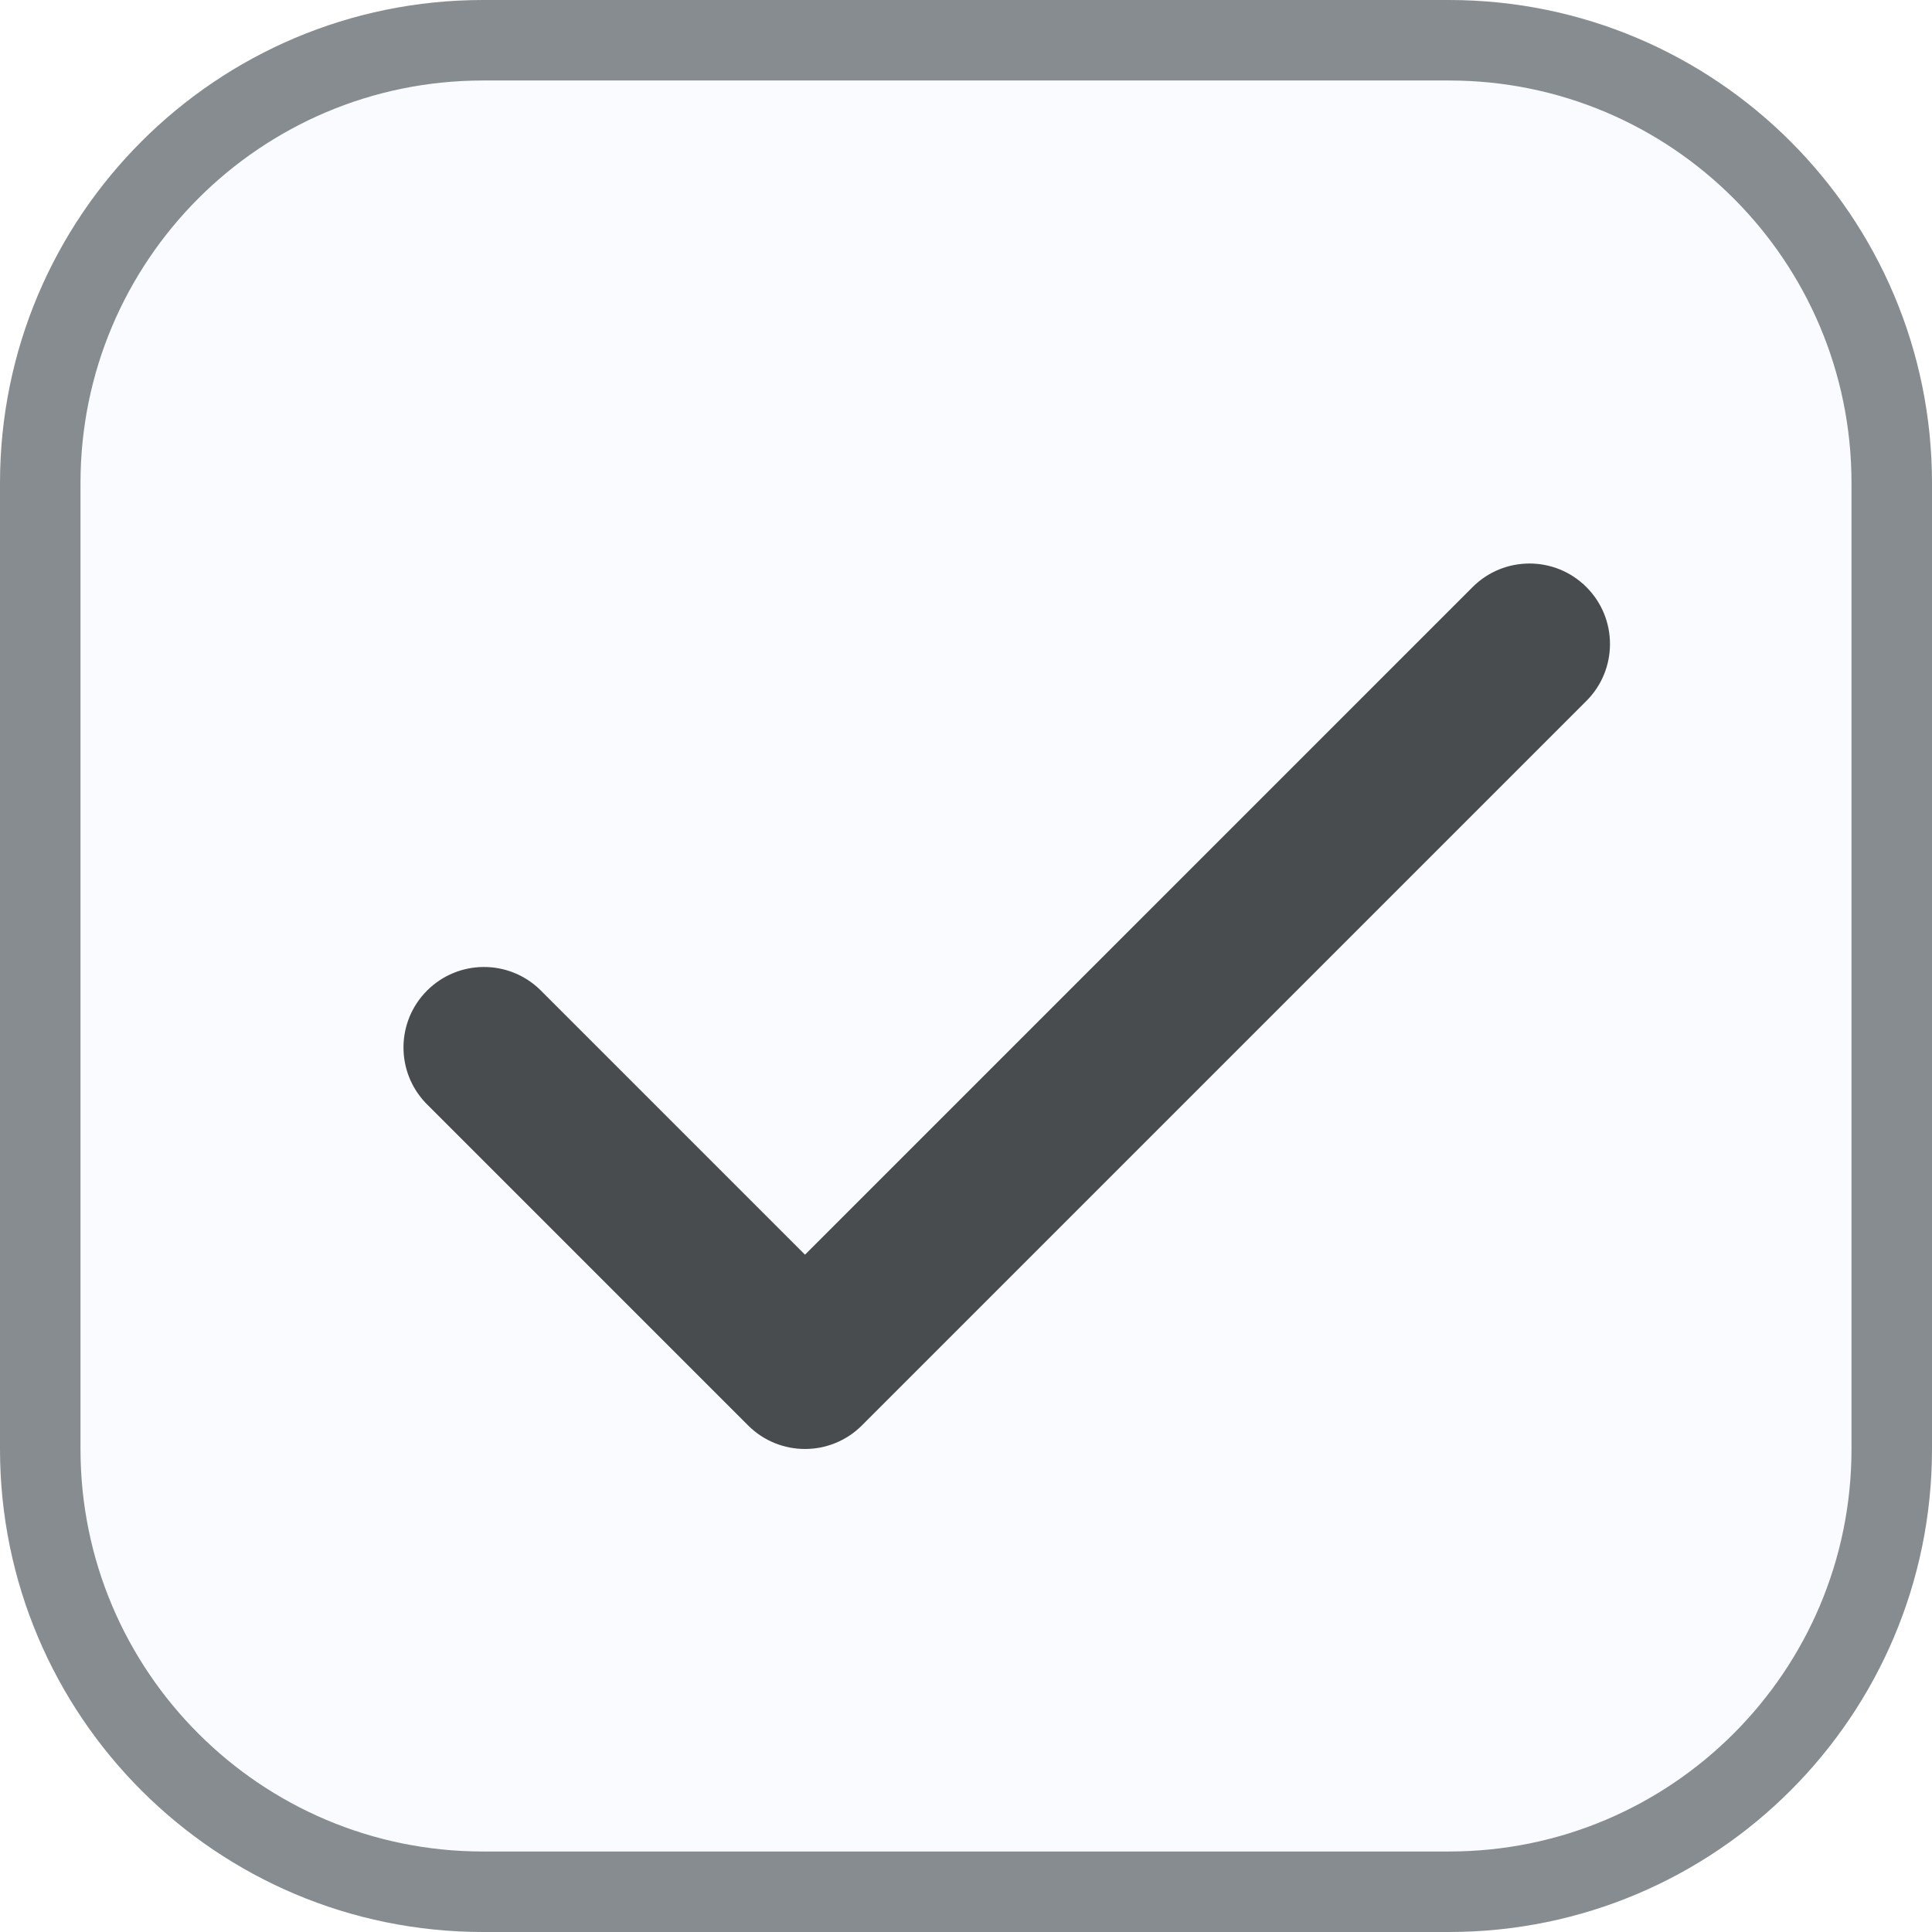
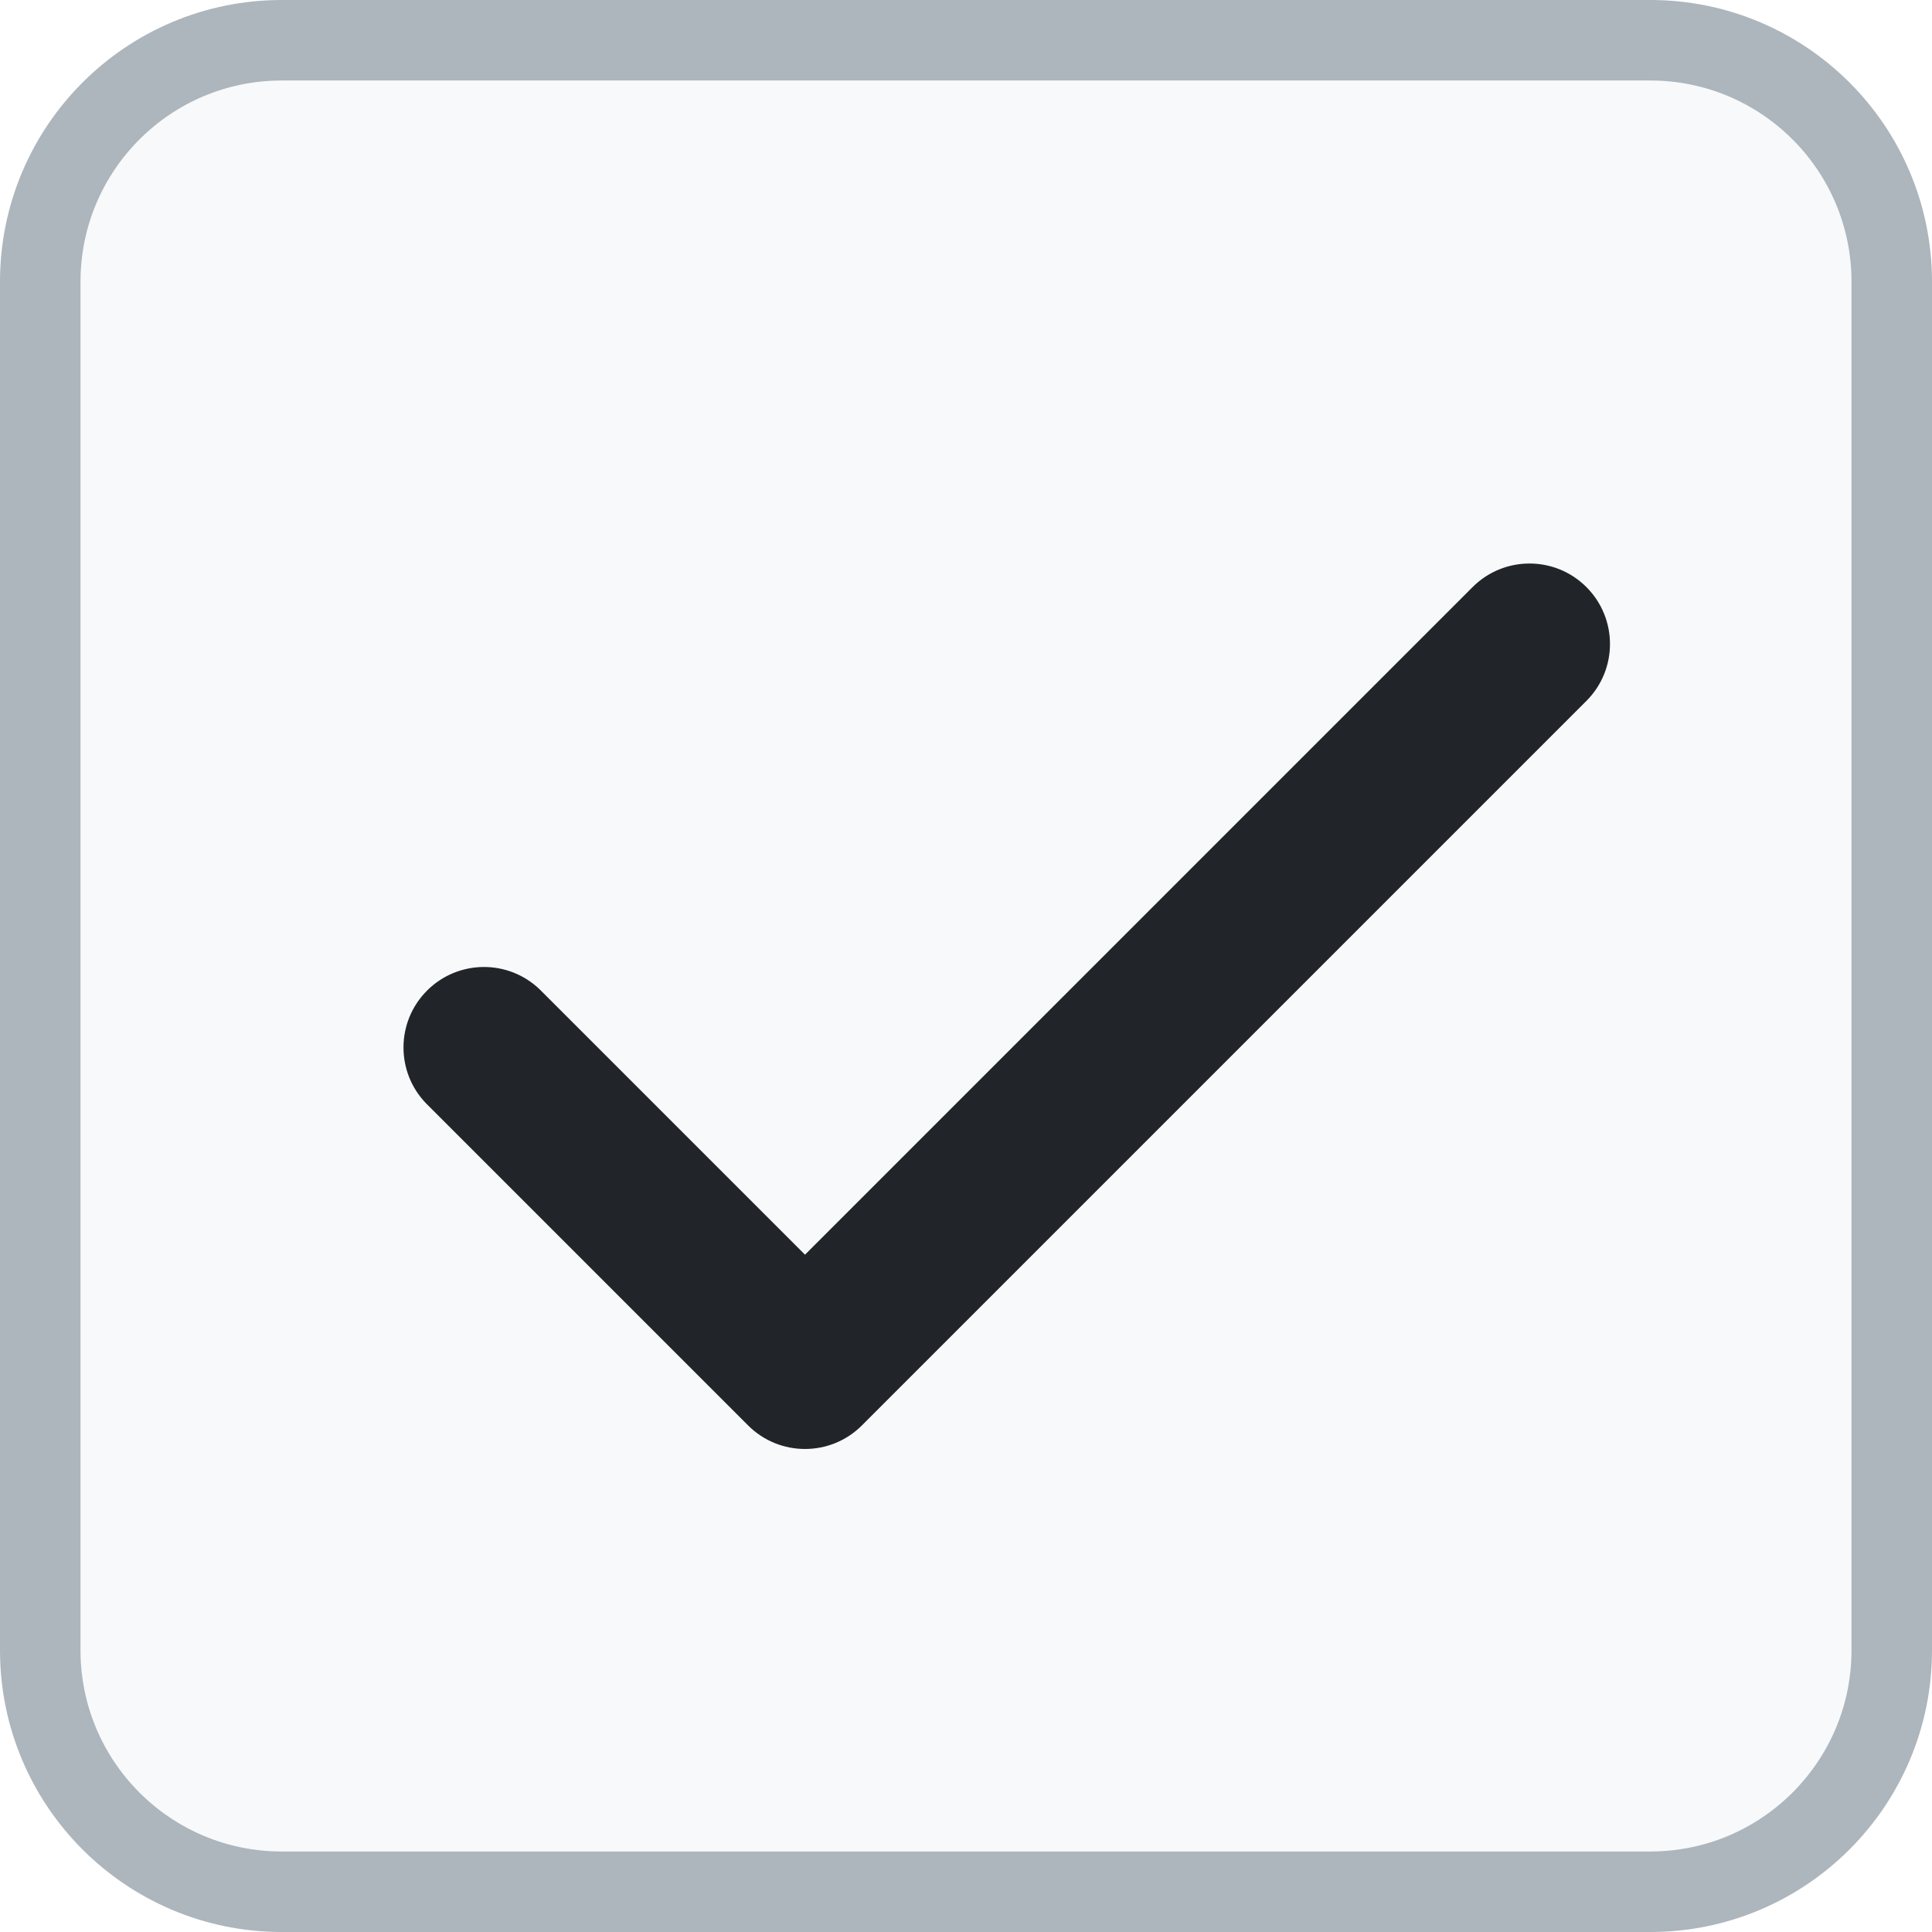
<svg xmlns="http://www.w3.org/2000/svg" width="20px" height="20px" viewBox="0 0 24 24">
-   <rect fill="#f9fbff" stroke-width="1" stroke="#868c8f" x="0.5" y="0.5" width="23" height="23" rx="5.5" />
-   <path fill="#494c4e" d="M19.707,7.293a1,1,0,0,0-1.414,0L10,15.586,6.707,12.293a1,1,0,0,0-1.414,1.414l4,4a1,1,0,0,0,1.414,0l9-9A1,1,0,0,0,19.707,7.293Z" />
+   <rect fill="#f8f9fa" stroke-width="1" stroke="#adb5bd" x="0.5" y="0.5" width="23" height="23" rx="3" />
+   <path fill="#212529" d="M19.707,7.293a1,1,0,0,0-1.414,0L10,15.586,6.707,12.293a1,1,0,0,0-1.414,1.414l4,4a1,1,0,0,0,1.414,0l9-9A1,1,0,0,0,19.707,7.293Z" />
</svg>
